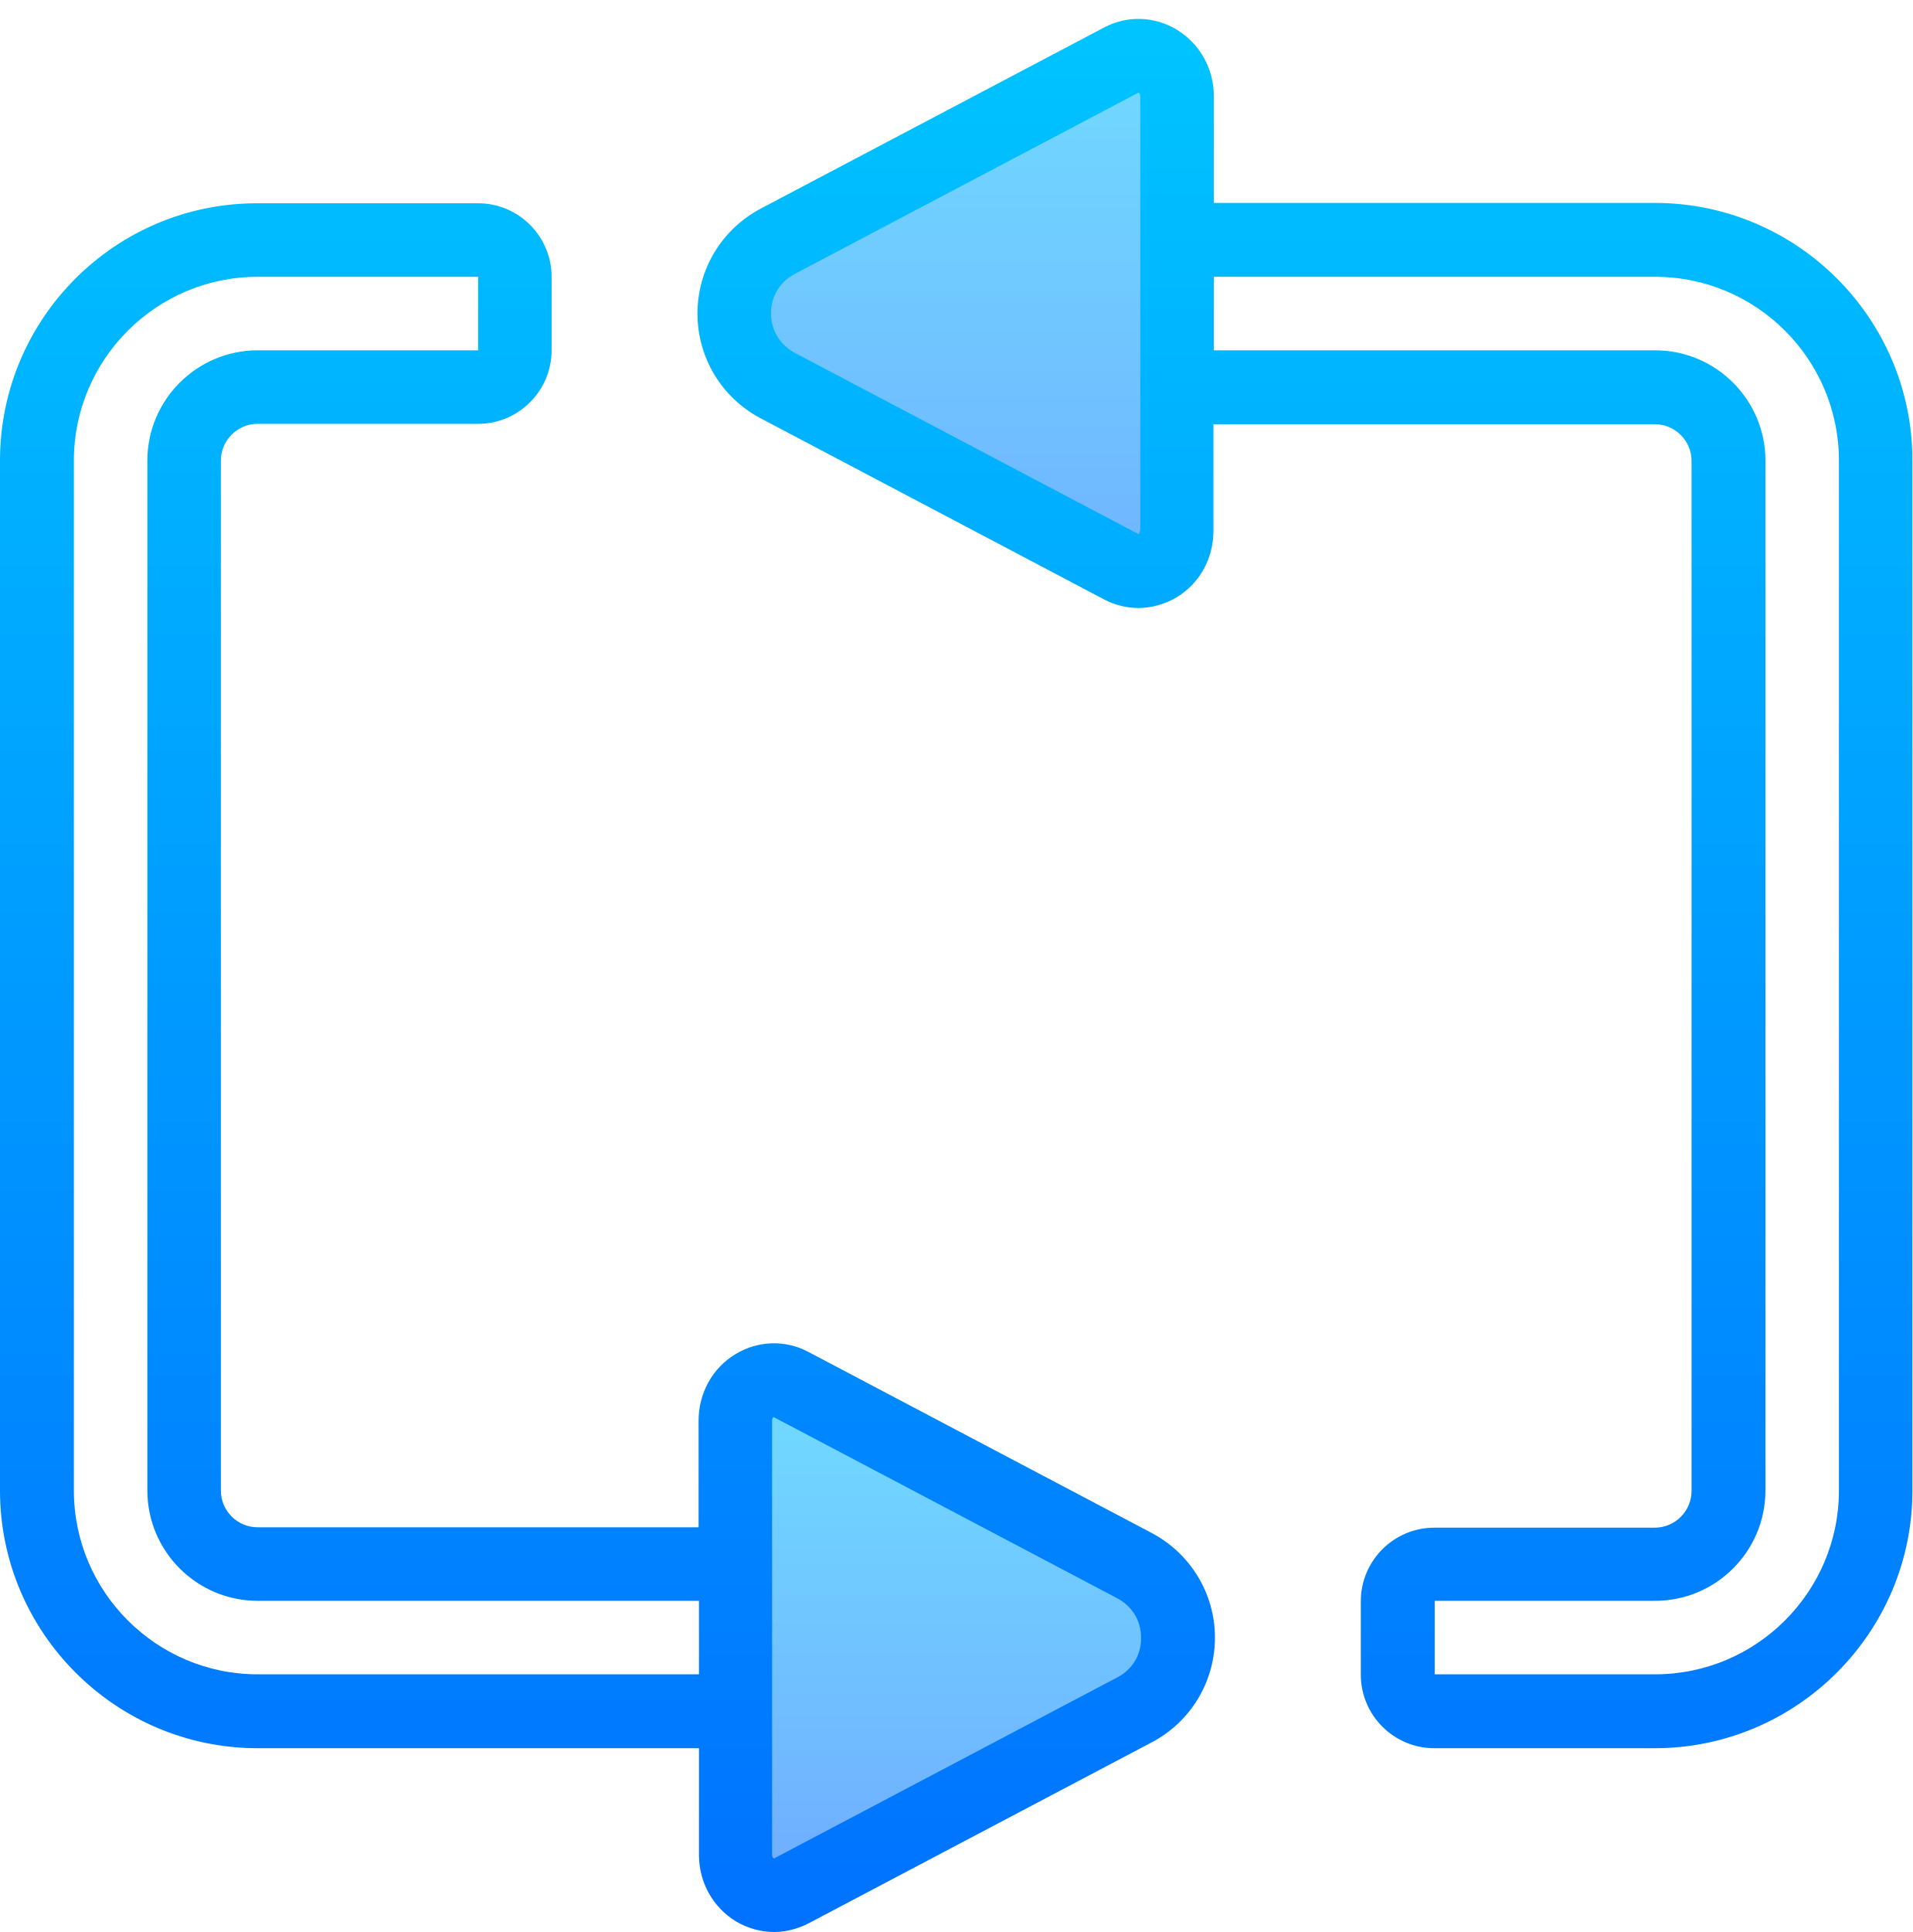
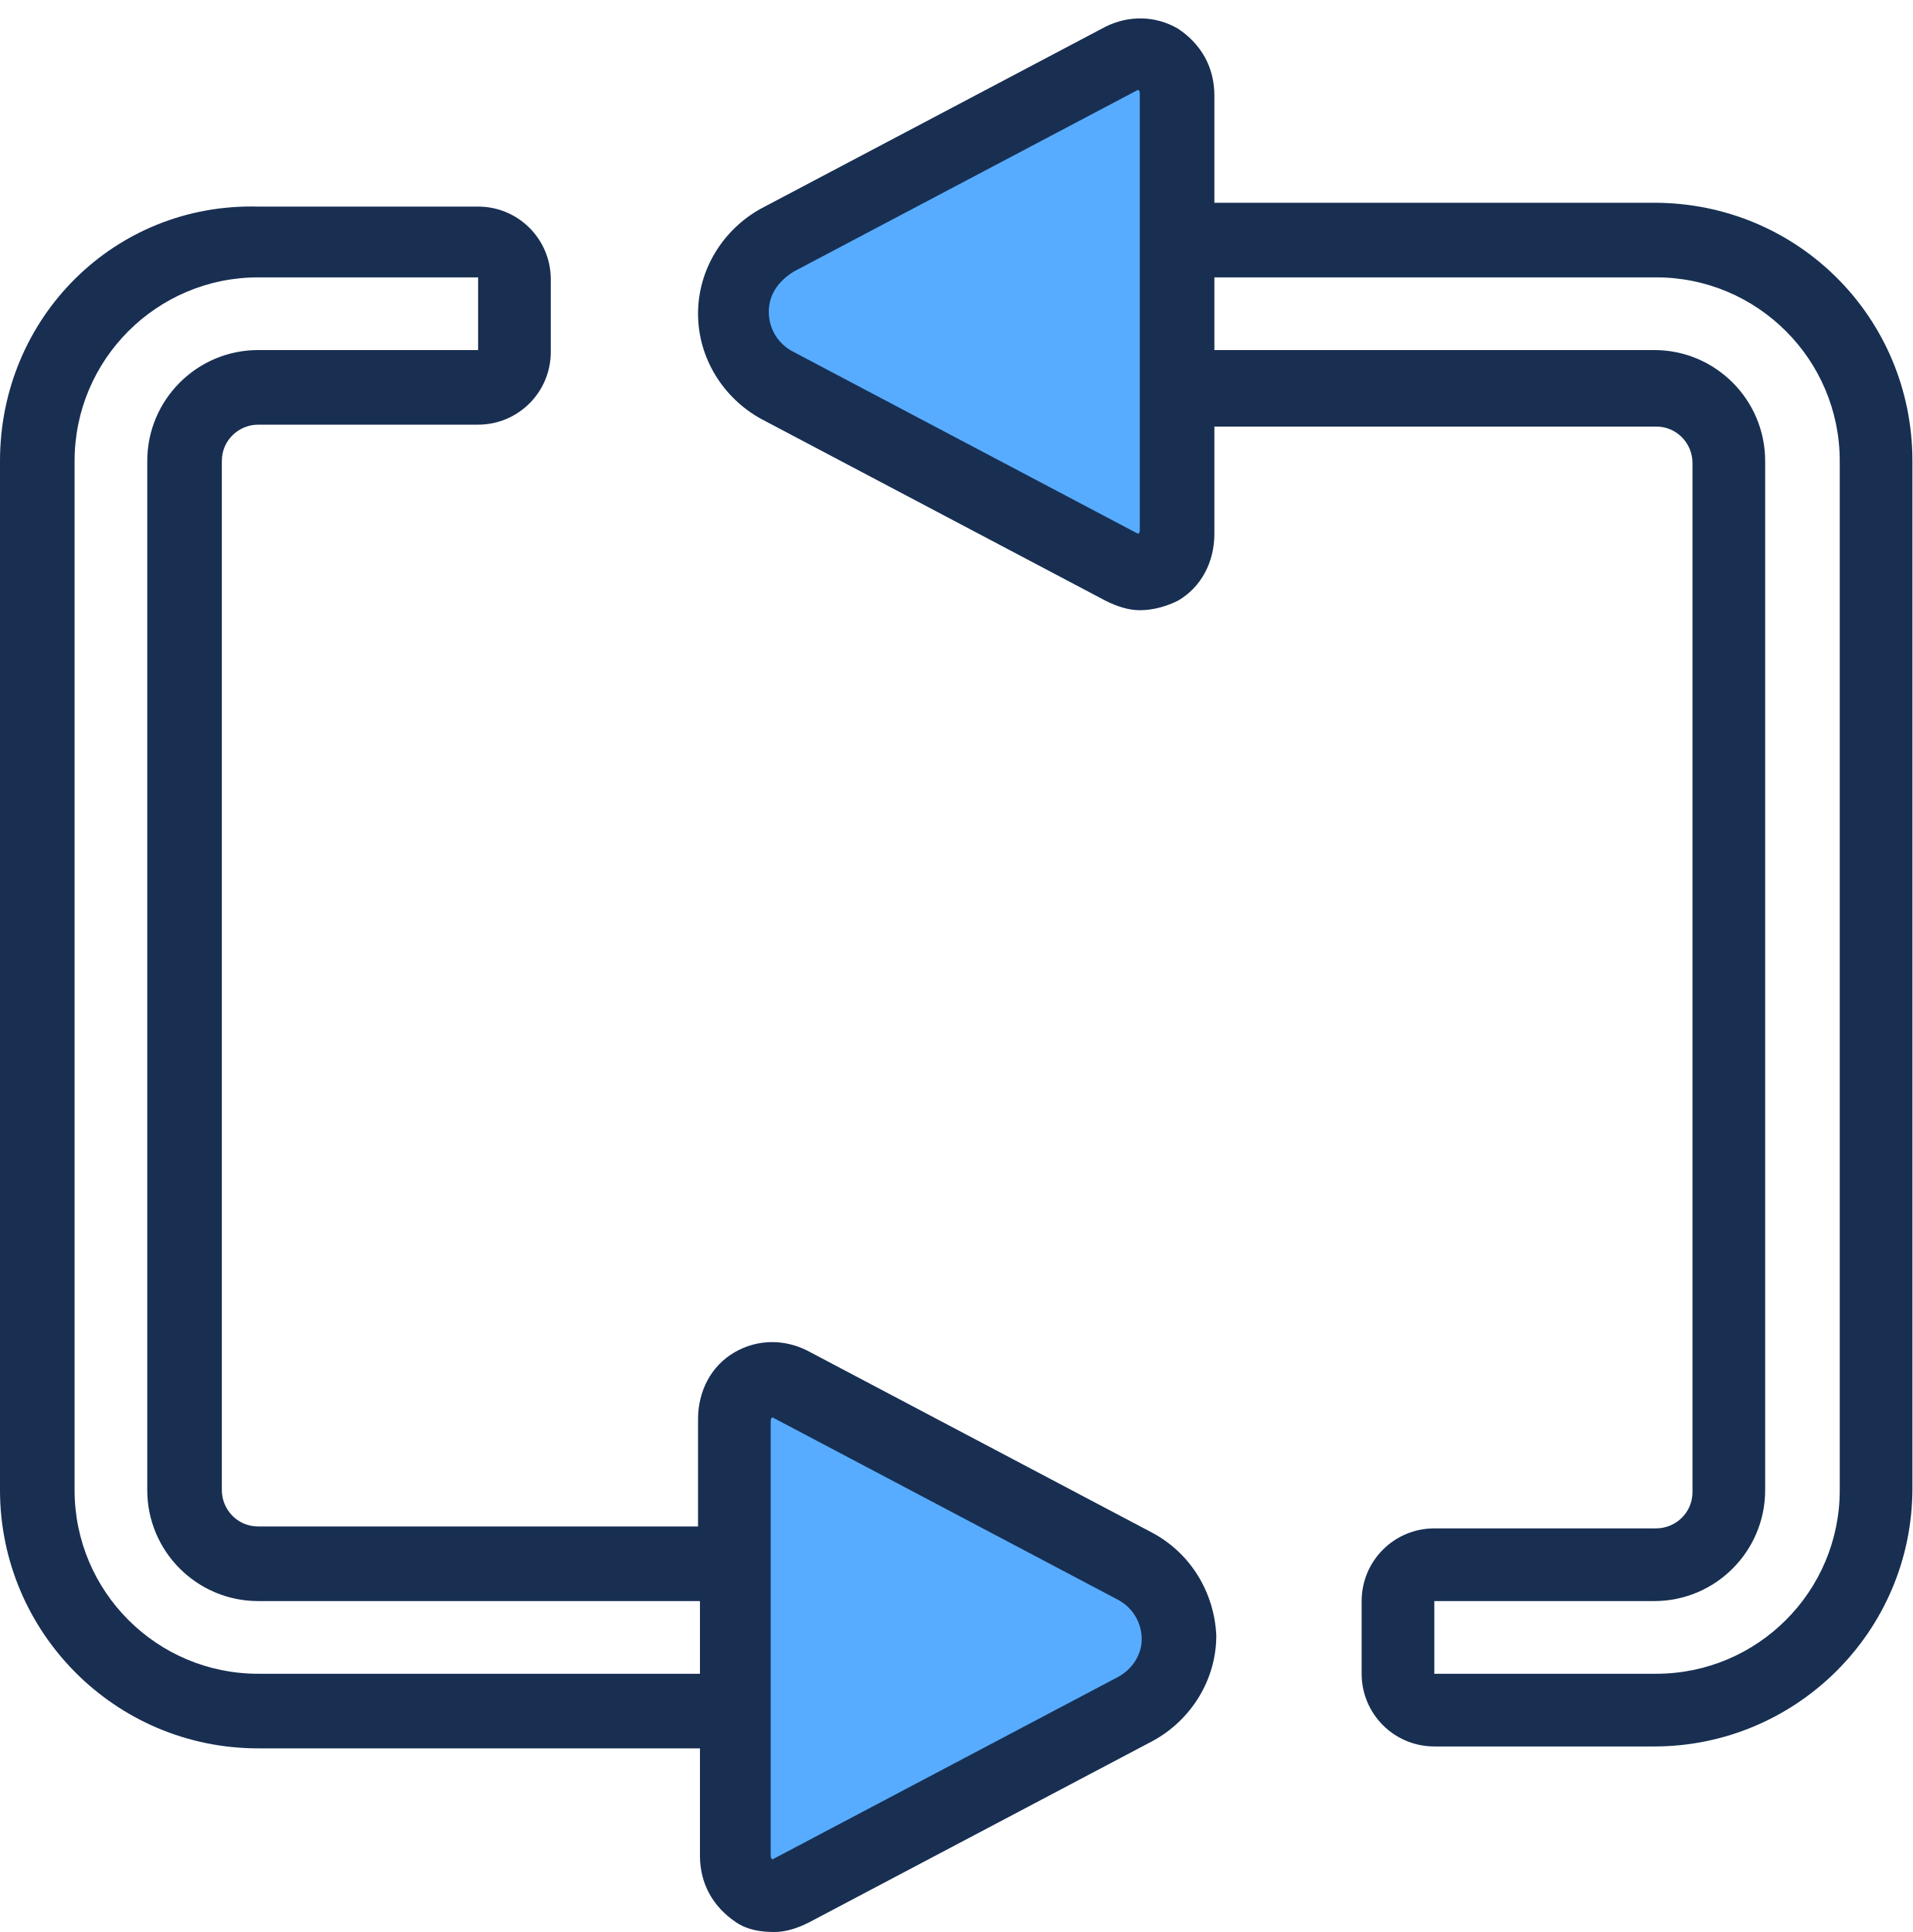
- <svg xmlns="http://www.w3.org/2000/svg" width="100" height="101" viewBox="0 0 100 101" fill="none">
-   <path d="M38.471 96.961C38.471 98.529 40.039 99.549 41.373 98.843L59.333 89.373C62.373 87.765 62.373 83.431 59.333 81.823L41.373 72.353C40.039 71.647 38.471 72.667 38.471 74.235V96.961Z" fill="url(#paint0_linear)" />
-   <path d="M61.529 27.726C61.529 29.294 59.961 30.314 58.627 29.608L40.667 20.137C37.627 18.529 37.627 14.196 40.667 12.588L58.627 3.118C59.961 2.412 61.529 3.431 61.529 5V27.726Z" fill="url(#paint1_linear)" />
-   <path d="M60.216 80.137L42.255 70.667C41.059 70.039 39.647 70.079 38.471 70.784C37.255 71.51 36.529 72.824 36.529 74.275V79.843H13.471C12.412 79.843 11.549 78.98 11.549 77.922V24.078C11.549 23.02 12.412 22.157 13.471 22.157H25C27.118 22.157 28.843 20.431 28.843 18.314V14.471C28.843 12.353 27.118 10.627 25 10.627H13.471C6.039 10.608 0 16.647 0 24.078V77.922C0 85.333 6.039 91.392 13.471 91.392H36.549V96.961C36.549 98.412 37.275 99.706 38.49 100.451C39.098 100.804 39.784 101 40.471 101C41.078 101 41.706 100.843 42.275 100.549L60.235 91.079C62.275 90 63.529 87.902 63.529 85.608C63.529 83.314 62.255 81.216 60.216 80.137ZM13.471 87.529C8.176 87.529 3.863 83.216 3.863 77.922V24.078C3.863 18.784 8.176 14.471 13.471 14.471H25V18.314H13.471C10.294 18.314 7.706 20.902 7.706 24.078V77.922C7.706 81.098 10.294 83.686 13.471 83.686H36.549V87.529H13.471ZM58.431 87.686L40.471 97.157C40.471 97.157 40.373 97.118 40.373 96.961V74.275C40.373 74.118 40.451 74.079 40.451 74.079L58.412 83.549C59.196 83.961 59.667 84.725 59.667 85.608C59.686 86.49 59.216 87.275 58.431 87.686Z" fill="url(#paint2_linear)" />
-   <path d="M86.529 10.608H63.471V5.039C63.471 3.588 62.745 2.294 61.529 1.549C60.353 0.843 58.941 0.804 57.745 1.431L39.784 10.902C37.745 11.98 36.471 14.079 36.471 16.392C36.471 18.686 37.726 20.784 39.765 21.863L57.726 31.333C58.294 31.628 58.902 31.784 59.529 31.784C60.216 31.784 60.902 31.588 61.51 31.235C62.726 30.51 63.451 29.196 63.451 27.745V22.177H86.529C87.588 22.177 88.451 23.039 88.451 24.098V77.941C88.451 79 87.588 79.863 86.529 79.863H75C72.882 79.863 71.157 81.588 71.157 83.706V87.549C71.157 89.667 72.882 91.392 75 91.392H86.529C93.941 91.392 100 85.353 100 77.922V24.078C100 16.647 93.961 10.608 86.529 10.608ZM59.608 27.726C59.608 27.882 59.529 27.922 59.529 27.922L41.569 18.451C40.784 18.039 40.314 17.255 40.314 16.373C40.314 15.49 40.784 14.726 41.569 14.314L59.529 4.843C59.529 4.843 59.628 4.882 59.628 5.039V27.726H59.608ZM96.157 77.922C96.157 83.216 91.843 87.529 86.549 87.529H75.02V83.686H86.549C89.726 83.686 92.314 81.098 92.314 77.922V24.078C92.314 20.902 89.726 18.314 86.549 18.314H63.471V14.471H86.549C91.843 14.471 96.157 18.784 96.157 24.078V77.922Z" fill="url(#paint3_linear)" />
-   <defs>
-     <linearGradient id="paint0_linear" x1="50.032" y1="70.712" x2="50.032" y2="97.192" gradientUnits="userSpaceOnUse">
-       <stop stop-color="#70DFFF" />
-       <stop offset="1" stop-color="#70AFFF" />
-     </linearGradient>
-     <linearGradient id="paint1_linear" x1="49.968" y1="-0.923" x2="49.968" y2="33.333" gradientUnits="userSpaceOnUse">
-       <stop stop-color="#70DFFF" />
-       <stop offset="1" stop-color="#70AFFF" />
-     </linearGradient>
-     <linearGradient id="paint2_linear" x1="31.763" y1="-1.403" x2="31.763" y2="100.452" gradientUnits="userSpaceOnUse">
-       <stop stop-color="#00C6FF" />
-       <stop offset="1" stop-color="#0072FF" />
-     </linearGradient>
-     <linearGradient id="paint3_linear" x1="68.236" y1="-1.403" x2="68.236" y2="100.452" gradientUnits="userSpaceOnUse">
-       <stop stop-color="#00C6FF" />
-       <stop offset="1" stop-color="#0072FF" />
-     </linearGradient>
-   </defs>
+ <svg xmlns="http://www.w3.org/2000/svg" version="1.1" id="Слой_1" x="0px" y="0px" viewBox="0 0 100 101" style="enable-background:new 0 0 100 101;" xml:space="preserve">
+   <style type="text/css">
+ 	.st0{fill:#57ACFF;}
+ 	.st1{fill:#182F52;}
+ </style>
+   <path class="st0" d="M38.5,97c0,1.6,1.6,2.6,2.9,1.9l18-9.5c3-1.6,3-5.9,0-7.5l-18-9.5c-1.3-0.7-2.9,0.3-2.9,1.9V97z" />
+   <path class="st0" d="M61.5,27.7c0,1.6-1.6,2.6-2.9,1.9l-18-9.5c-3-1.6-3-5.9,0-7.5l18-9.5C60,2.4,61.5,3.4,61.5,5V27.7z" />
+   <path class="st1" d="M60.2,80.1l-18-9.5c-1.2-0.6-2.6-0.6-3.8,0.1c-1.2,0.7-1.9,2-1.9,3.5v5.6H13.5c-1.1,0-1.9-0.9-1.9-1.9V24.1  c0-1.1,0.9-1.9,1.9-1.9H25c2.1,0,3.8-1.7,3.8-3.8v-3.8c0-2.1-1.7-3.8-3.8-3.8H13.5C6,10.6,0,16.6,0,24.1v53.8  c0,7.4,6,13.5,13.5,13.5h23.1V97c0,1.5,0.7,2.7,1.9,3.5c0.6,0.4,1.3,0.5,2,0.5c0.6,0,1.2-0.2,1.8-0.5l18-9.5c2-1.1,3.3-3.2,3.3-5.5  C63.5,83.3,62.3,81.2,60.2,80.1z M13.5,87.5c-5.3,0-9.6-4.3-9.6-9.6V24.1c0-5.3,4.3-9.6,9.6-9.6H25v3.8H13.5c-3.2,0-5.8,2.6-5.8,5.8  v53.8c0,3.2,2.6,5.8,5.8,5.8h23.1v3.8H13.5z M58.4,87.7l-18,9.5c0,0-0.1,0-0.1-0.2V74.3c0-0.2,0.1-0.2,0.1-0.2l18,9.5  c0.8,0.4,1.3,1.2,1.3,2.1C59.7,86.5,59.2,87.3,58.4,87.7z" />
+   <path class="st1" d="M86.5,10.6H63.5V5c0-1.5-0.7-2.7-1.9-3.5c-1.2-0.7-2.6-0.7-3.8-0.1l-18,9.5c-2,1.1-3.3,3.2-3.3,5.5  c0,2.3,1.3,4.4,3.3,5.5l18,9.5c0.6,0.3,1.2,0.5,1.8,0.5c0.7,0,1.4-0.2,2-0.5c1.2-0.7,1.9-2,1.9-3.5v-5.6h23.1c1.1,0,1.9,0.9,1.9,1.9  v53.8c0,1.1-0.9,1.9-1.9,1.9H75c-2.1,0-3.8,1.7-3.8,3.8v3.8c0,2.1,1.7,3.8,3.8,3.8h11.5c7.4,0,13.5-6,13.5-13.5V24.1  C100,16.6,94,10.6,86.5,10.6z M59.6,27.7c0,0.2-0.1,0.2-0.1,0.2l-18-9.5c-0.8-0.4-1.3-1.2-1.3-2.1c0-0.9,0.5-1.6,1.3-2.1l18-9.5  c0,0,0.1,0,0.1,0.2L59.6,27.7L59.6,27.7z M96.2,77.9c0,5.3-4.3,9.6-9.6,9.6H75v-3.8h11.5c3.2,0,5.8-2.6,5.8-5.8V24.1  c0-3.2-2.6-5.8-5.8-5.8H63.5v-3.8h23.1c5.3,0,9.6,4.3,9.6,9.6V77.9z" />
</svg>
